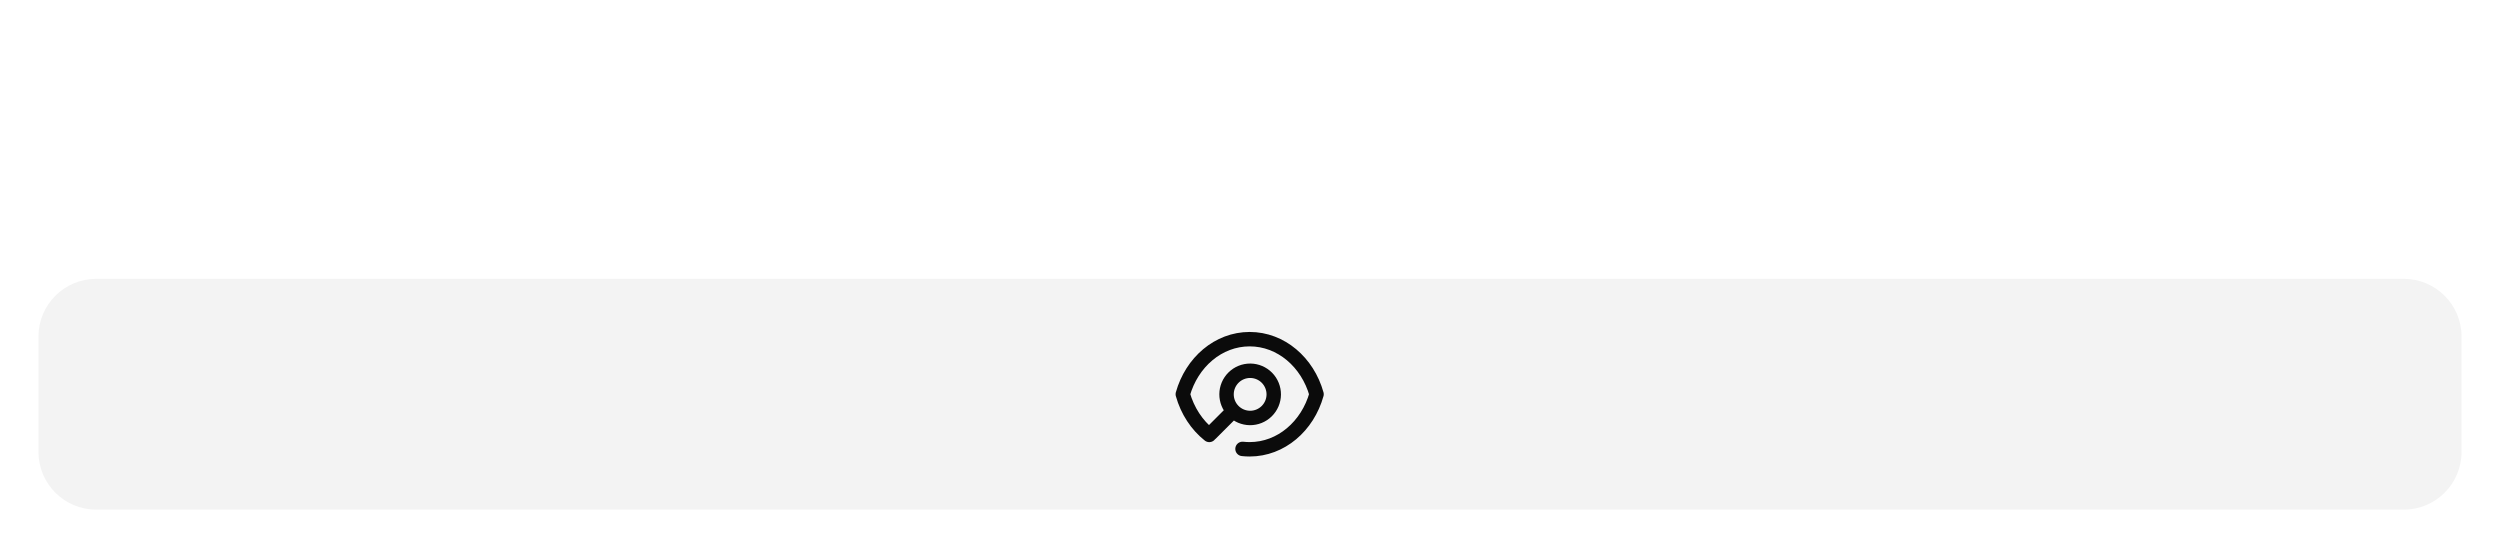
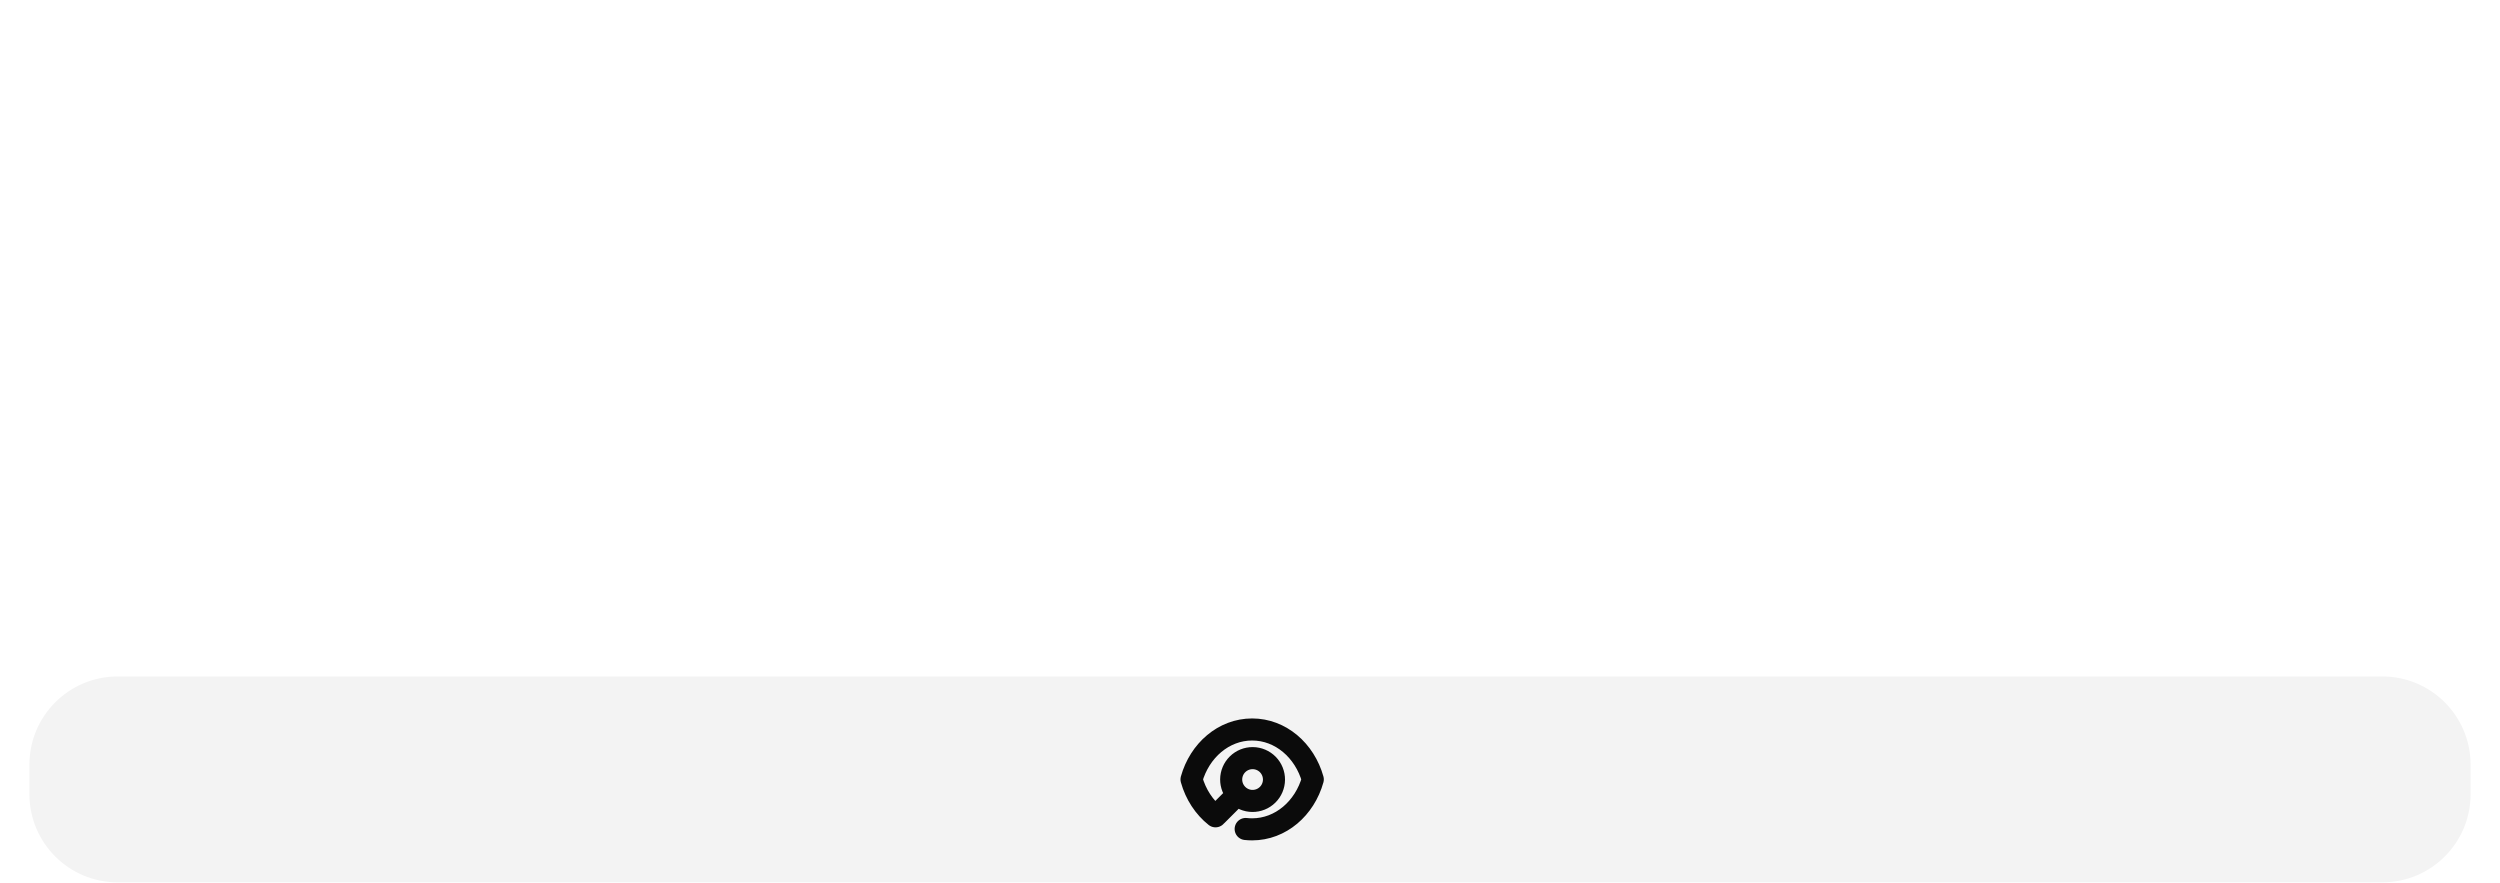
- <svg xmlns="http://www.w3.org/2000/svg" clip-rule="evenodd" fill-rule="evenodd" stroke-linecap="round" stroke-linejoin="round" viewBox="0 0 260 56">
-   <clipPath id="a">
-     <path clip-rule="evenodd" d="m122 41c0-3.771 0-5.657 1.172-6.828 1.171-1.172 3.057-1.172 6.828-1.172s5.657 0 6.828 1.172c1.172 1.171 1.172 3.057 1.172 6.828s0 5.657-1.172 6.828c-1.171 1.172-3.057 1.172-6.828 1.172s-5.657 0-6.828-1.172c-1.172-1.171-1.172-3.057-1.172-6.828z" />
-   </clipPath>
-   <path d="m256 35c0-3.311-2.689-6-6-6h-240c-3.311 0-6 2.689-6 6v12c0 3.311 2.689 6 6 6h240c3.311 0 6-2.689 6-6z" fill="#0b0b0b" fill-opacity=".05" />
-   <g clip-path="url(#a)">
-     <path d="m125.764 45.232c-1.289-1.023-2.268-2.504-2.753-4.232.929-3.319 3.692-5.727 6.955-5.727s6.026 2.408 6.954 5.727c-.928 3.319-3.691 5.727-6.954 5.727-.251 0-.499-.014-.745-.041m-3.312-1.595 2.356-2.356m0 0c.456.464 1.079.728 1.73.734.651.005 1.277-.248 1.741-.705s.728-1.079.734-1.73c.005-.651-.249-1.277-.705-1.742-.457-.464-1.079-.728-1.73-.733s-1.278.248-1.742.705c-.464.456-.728 1.079-.733 1.73s.248 1.277.705 1.741z" fill="none" stroke="#0b0b0b" stroke-width="1.5" />
+ <svg xmlns="http://www.w3.org/2000/svg" clip-rule="evenodd" fill-rule="evenodd" stroke-linecap="round" stroke-linejoin="round" viewBox="0 0 170 60">
+   <rect x="2" y="46" width="166" height="14" rx="6" ry="6" fill="#0b0b0b" fill-opacity=".05" />
+   <g transform="translate(85 53) scale(.667) translate(-130 -13)">
+     <path d="m126.485 16.762c-1.146-.91-2.017-2.226-2.447-3.762.825-2.951 3.281-5.091 6.182-5.091s5.356 2.141 6.181 5.091c-.825 2.951-3.28 5.091-6.182 5.091-.223 0-.443-.013-.661-.037m-2.944-1.418 2.094-2.094m0 0c.405.413.958.648 1.537.652.579.005 1.136-.22 1.548-.626.413-.406.647-.959.652-1.538.005-.578-.22-1.135-.626-1.548-.406-.412-.959-.647-1.538-.652-.579-.004-1.135.221-1.548.627s-.647.959-.652 1.537c-.005.579.221 1.136.627 1.548z" fill="none" stroke="#0b0b0b" stroke-width="2.25" />
  </g>
</svg>
